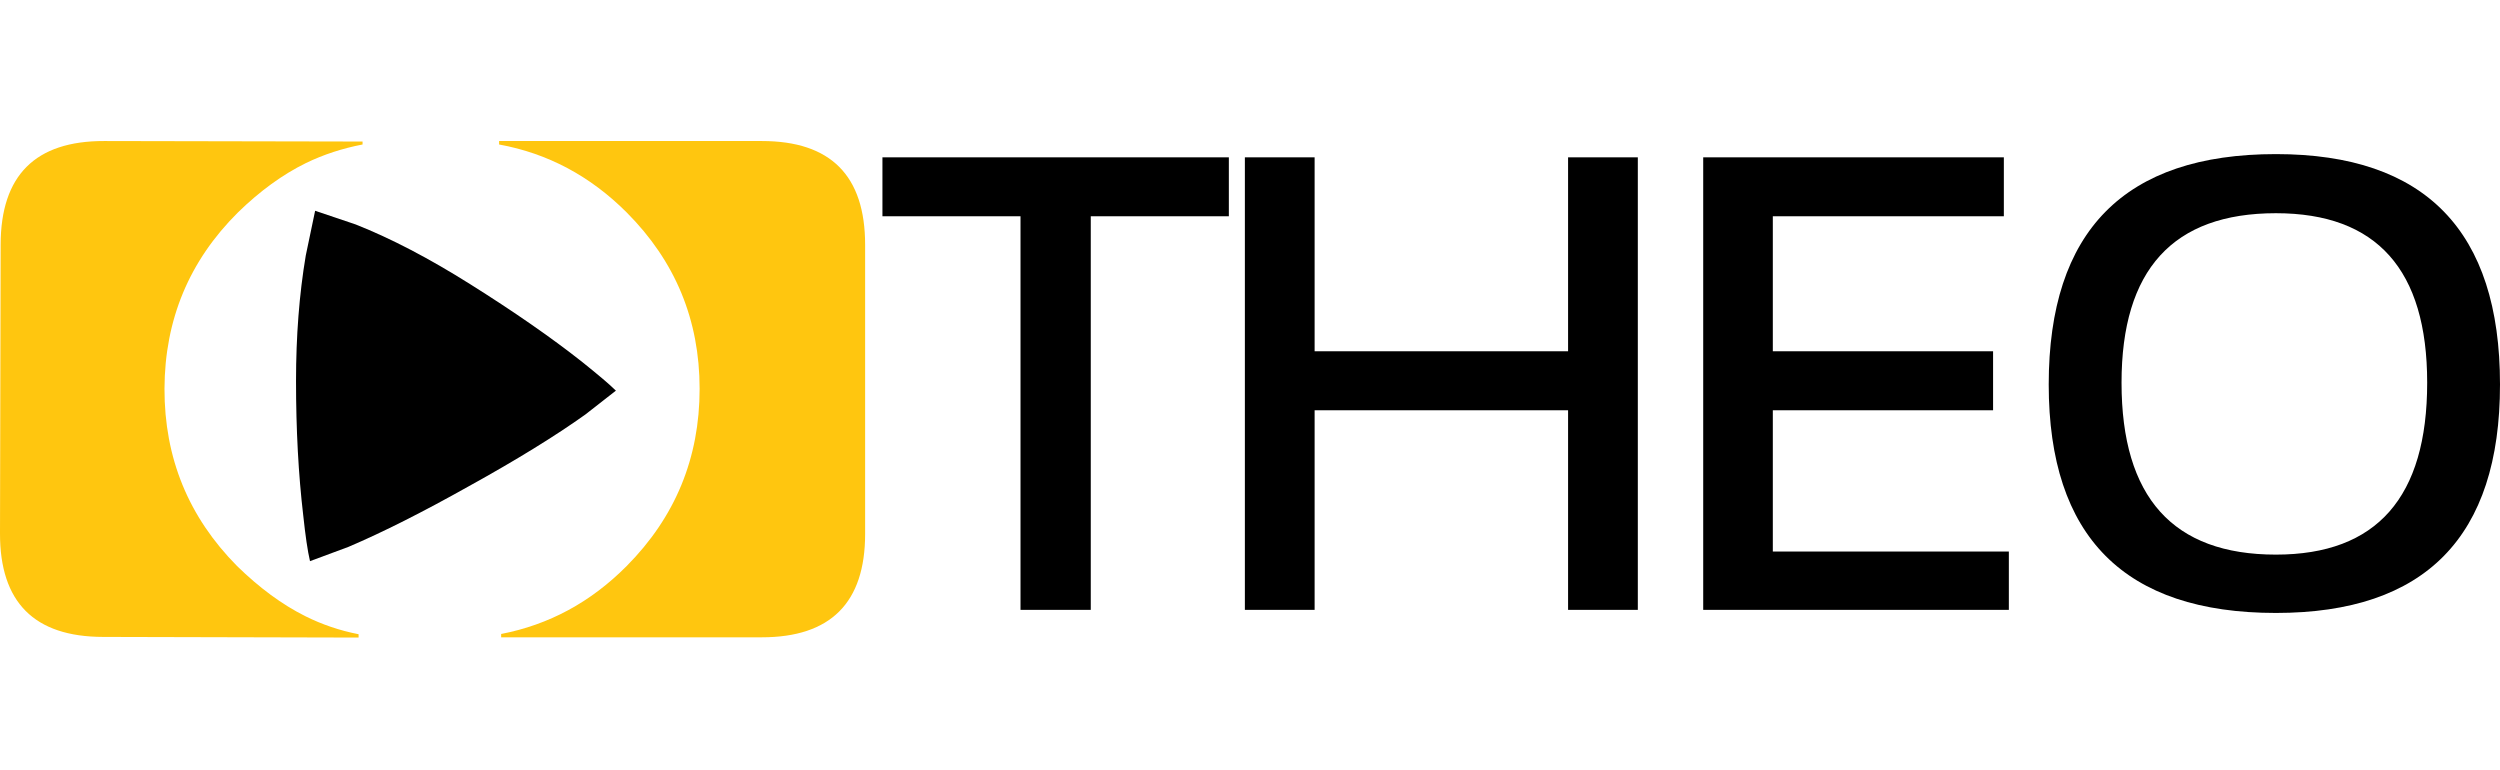
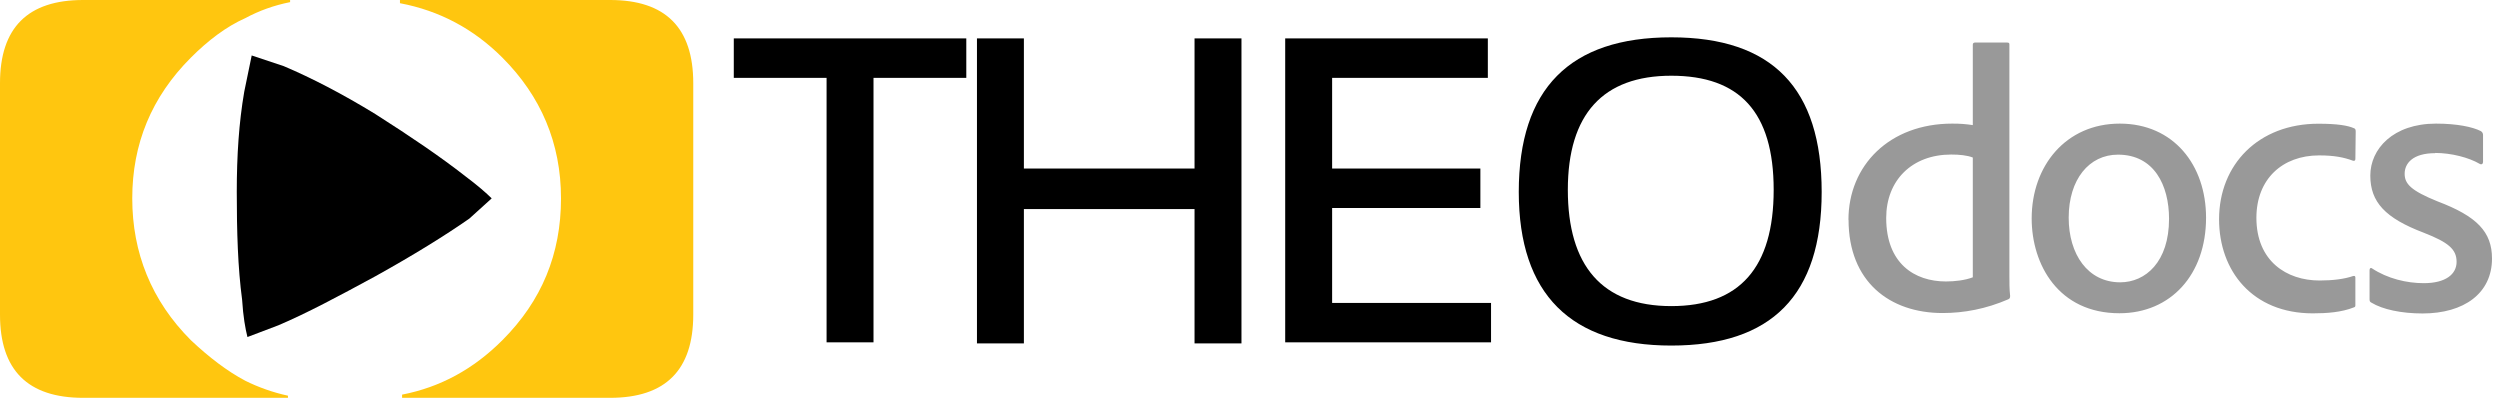
- <svg xmlns="http://www.w3.org/2000/svg" xmlns:xlink="http://www.w3.org/1999/xlink" xml:space="preserve" id="Layer_1" x="0" y="0" version="1.1" viewBox="0 0 195 60">
-   <style>.st1{fill:#ffc60f}.st1,.st2{clip-path:url(#SVGID_4_)}</style>
-   <g id="THEO_Logo_-_Horizontal_2_">
-     <defs>
-       <path id="SVGID_1_" d="M0 11h195v38.72H0z" />
-     </defs>
-     <clipPath id="SVGID_2_">
-       <use xlink:href="#SVGID_1_" overflow="visible" />
-     </clipPath>
-     <g clip-path="url(#SVGID_2_)">
-       <defs>
-         <path id="SVGID_3_" d="M0 11h195v38.72H0z" />
-       </defs>
-       <clipPath id="SVGID_4_">
-         <use xlink:href="#SVGID_3_" overflow="visible" />
-       </clipPath>
-       <path d="M18.55 16.58c-3.8 3.78-5.7 8.36-5.72 13.74-.01 5.4 1.87 10 5.66 13.83 1.73 1.69 3.5 3 5.32 3.91 1.3.65 2.68 1.12 4.16 1.41v.26l-19.93-.05C2.67 49.67-.01 46.98 0 41.6l.05-22.52c.01-5.4 2.7-8.09 8.08-8.08l20.15.04v.23c-1.56.3-3.04.78-4.42 1.45-1.81.89-3.58 2.17-5.31 3.86" class="st1" />
-       <path d="M45.66 32.33c-2.34 1.67-5.37 3.54-9.08 5.59-3.58 2.01-6.71 3.59-9.41 4.74l-2.99 1.11c-.19-.81-.36-2-.53-3.59-.37-3.16-.56-6.64-.56-10.46 0-3.49.25-6.76.76-9.79l.73-3.49 3.17 1.07c2.75 1.09 5.72 2.64 8.93 4.66 3.39 2.13 6.31 4.15 8.74 6.07 1.21.97 2.09 1.71 2.62 2.23l-2.38 1.86" class="st2" />
-       <path d="M67.48 19.1v22.54c0 5.38-2.69 8.07-8.07 8.07H39.09v-.26c3.73-.72 6.99-2.48 9.79-5.3 3.79-3.82 5.69-8.42 5.69-13.82 0-5.38-1.9-9.96-5.69-13.76-2.84-2.84-6.16-4.61-9.95-5.3V11h20.49c5.38 0 8.06 2.7 8.06 8.1" class="st1" />
-       <path d="M95.85 12.27v4.6H85.08v30.7H79.6v-30.7H68.83v-4.6zM97.1 47.57v-35.3h5.44V27.4h19.77V12.27h5.44v35.3h-5.44V32h-19.77v15.57zM156.3 12.27v4.6h-18.02V27.4h17.18V32h-17.18v11.02h18.41v4.55h-23.84v-35.3h23.45M177.52 43.26c7.87 0 11.8-4.47 11.8-13.41 0-8.81-3.93-13.22-11.8-13.22-8.03 0-12.04 4.41-12.04 13.22 0 8.94 4.01 13.41 12.04 13.41M159.8 29.99c0-11.98 5.91-17.97 17.72-17.97 11.65 0 17.48 5.99 17.48 17.97 0 11.88-5.83 17.82-17.48 17.82-11.81 0-17.72-5.94-17.72-17.82" class="st2" />
-     </g>
+ <svg xmlns="http://www.w3.org/2000/svg" viewBox="0 0 234.4 37.3">
+   <path fill="#ffc60f" d="M17.9 5.4c-3.7 3.7-5.5 8.1-5.5 13.2s1.8 9.6 5.5 13.3c1.7 1.6 3.4 2.9 5.1 3.8 1.2.6 2.6 1.1 4 1.4v.2H7.8c-5.2 0-7.8-2.6-7.8-7.8V7.8C0 2.6 2.6 0 7.8 0h19.4v.2c-1.5.3-2.9.8-4.2 1.5-1.8.8-3.5 2.1-5.1 3.7" />
+   <path d="M44 20.5c-2.3 1.6-5.2 3.4-8.8 5.4-3.5 1.9-6.5 3.5-9.1 4.6l-2.9 1.1c-.2-.8-.4-1.9-.5-3.5-.4-3-.5-6.4-.5-10.1 0-3.4.2-6.5.7-9.4l.7-3.4 3 1c2.6 1.1 5.5 2.6 8.6 4.5 3.3 2.1 6.1 4 8.4 5.8 1.2.9 2 1.6 2.5 2.1L44 20.5" class="cls-2" />
+   <path fill="#ffc60f" d="M65 7.8v21.7c0 5.2-2.6 7.8-7.8 7.8H37.7V37c3.6-.7 6.7-2.4 9.4-5.1 3.7-3.7 5.5-8.1 5.5-13.3S50.7 9 47.1 5.4C44.4 2.7 41.2 1 37.5.3V0h19.7C62.4 0 65 2.6 65 7.8" />
+   <path d="M90.6 3.6v3.7h-8.7v24.8h-4.4V7.3h-8.7V3.6h21.8M91.6 32.2V3.6H96v12.2h16V3.6h4.4v28.6H112V19.6H96v12.6h-4.4M139.5 3.6v3.7h-14.6v8.5h13.9v3.7h-13.9v8.9h14.9v3.7h-19.3V3.6h19M156.7 28.7c6.4 0 9.6-3.6 9.6-10.9s-3.2-10.7-9.6-10.7-9.7 3.6-9.7 10.7 3.2 10.9 9.7 10.9M142.4 18c0-9.7 4.8-14.5 14.3-14.5s14.1 4.8 14.1 14.5-4.7 14.4-14.1 14.4-14.3-4.8-14.3-14.4" class="cls-2" />
+   <g fill="#999">
+     <path d="M173.31 20.62c0-5.11 3.85-9.03 9.73-9.03.77 0 1.26.04 1.93.14V4.2c0-.14.07-.21.21-.21h3.01c.18 0 .21.07.21.17v21.7c0 .59 0 1.29.07 1.89 0 .17-.04.25-.17.31-2.1.91-4.17 1.29-6.16 1.29-4.97 0-8.82-2.94-8.82-8.75Zm11.66-5.85c-.53-.21-1.26-.28-2.03-.28-3.68 0-6.09 2.42-6.09 5.95 0 4.27 2.66 5.95 5.6 5.95.84 0 1.79-.11 2.52-.39V14.76ZM206.84 20.41c0 5.36-3.33 8.96-8.12 8.96-5.71 0-8.23-4.55-8.23-8.89 0-4.94 3.22-8.89 8.26-8.89s8.09 3.88 8.09 8.82Zm-12.88 0c0 3.43 1.79 6.06 4.83 6.06 2.38 0 4.58-1.92 4.58-5.95 0-3.15-1.4-6.02-4.79-6.02-2.7 0-4.62 2.31-4.62 5.92ZM220.84 28.57c0 .14 0 .21-.14.25-1.16.46-2.52.56-3.85.56-5.67 0-8.79-3.99-8.79-8.82 0-5.15 3.71-8.96 9.31-8.96 1.79 0 2.77.17 3.33.42.14.04.17.14.17.32l-.03 2.55c0 .21-.14.21-.25.17-.84-.31-1.75-.49-3.15-.49-3.43 0-5.88 2.21-5.88 5.85 0 4.06 2.83 5.88 5.92 5.88 1.26 0 2.34-.14 3.15-.42.17-.04.21.04.21.14v2.56ZM228.33 14.36c-2.14 0-2.87.98-2.87 1.93s.59 1.58 3.08 2.59c3.71 1.4 5.11 2.87 5.11 5.36 0 3.26-2.62 5.15-6.51 5.15-2 0-3.75-.38-4.79-1.01-.14-.07-.18-.14-.18-.32v-2.73c0-.18.11-.25.21-.18 1.47.98 3.29 1.4 4.87 1.4 2.06 0 3.08-.84 3.08-2s-.74-1.82-3.08-2.73c-3.61-1.37-5.01-2.87-5.01-5.36s2.13-4.87 6.16-4.87c1.96 0 3.43.31 4.2.7.17.1.21.25.21.38v2.52c0 .17-.14.28-.32.17-1.01-.59-2.66-1.02-4.17-1.02Z" />
  </g>
</svg>
